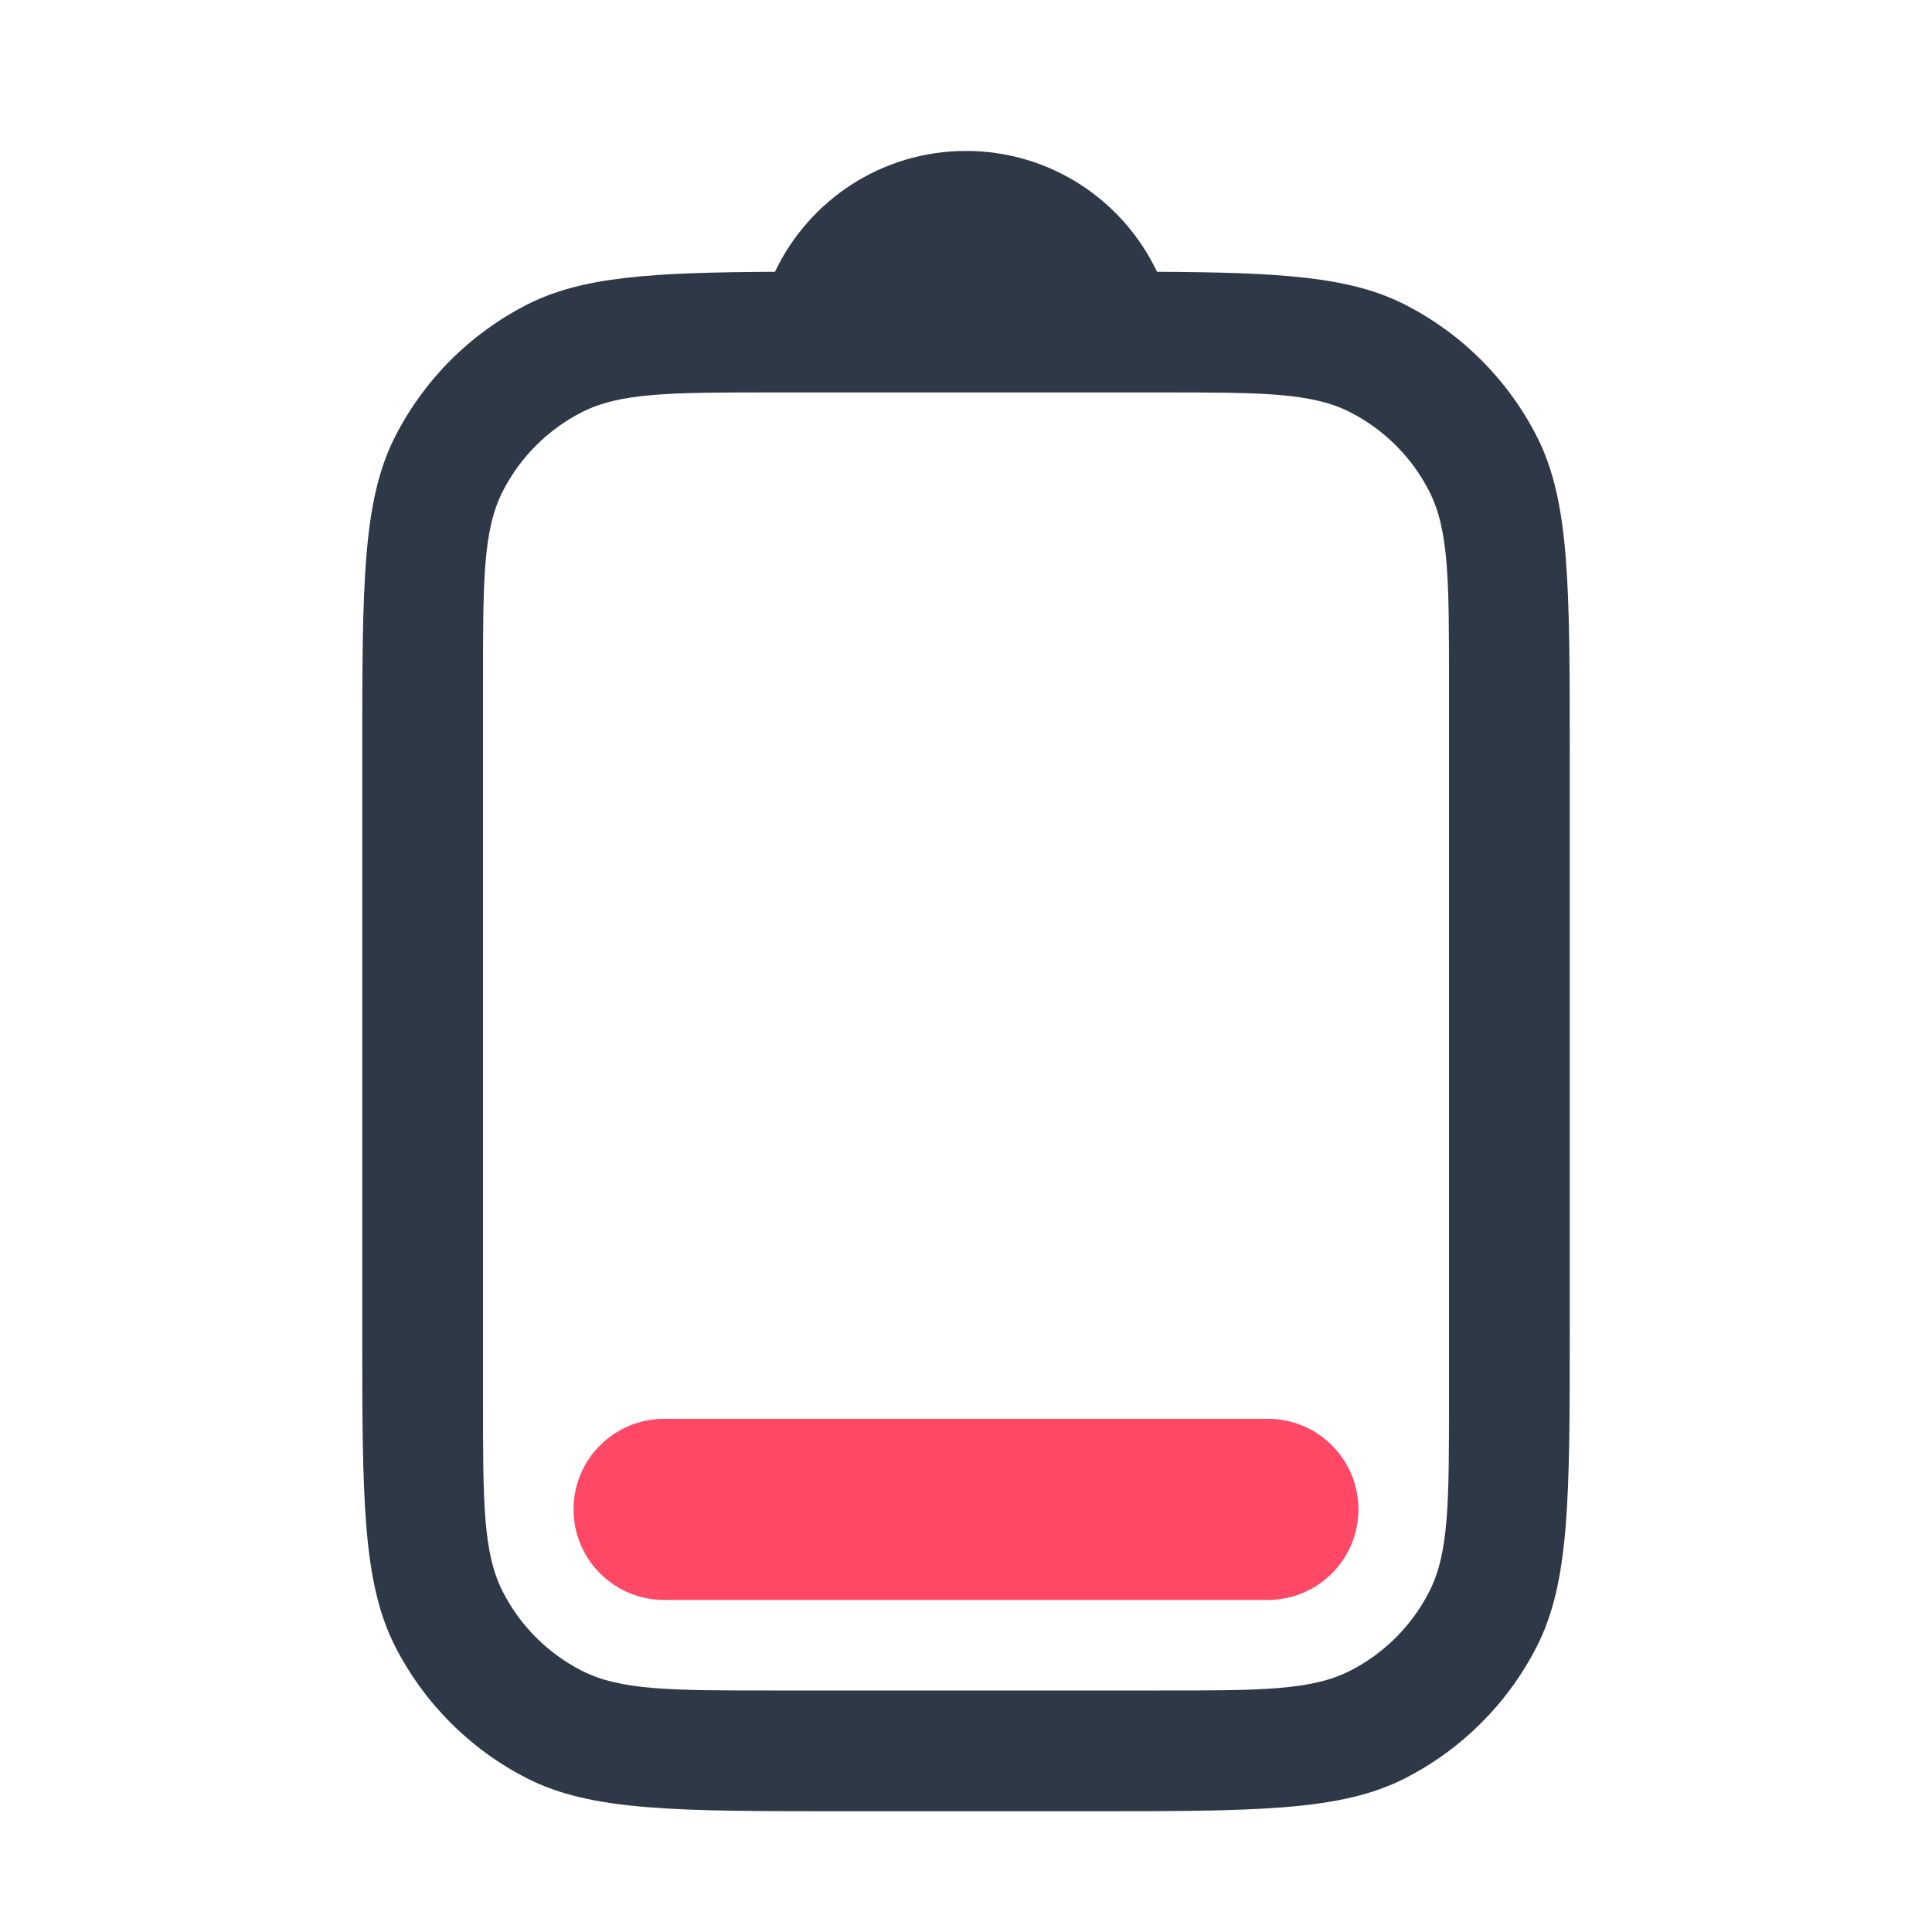
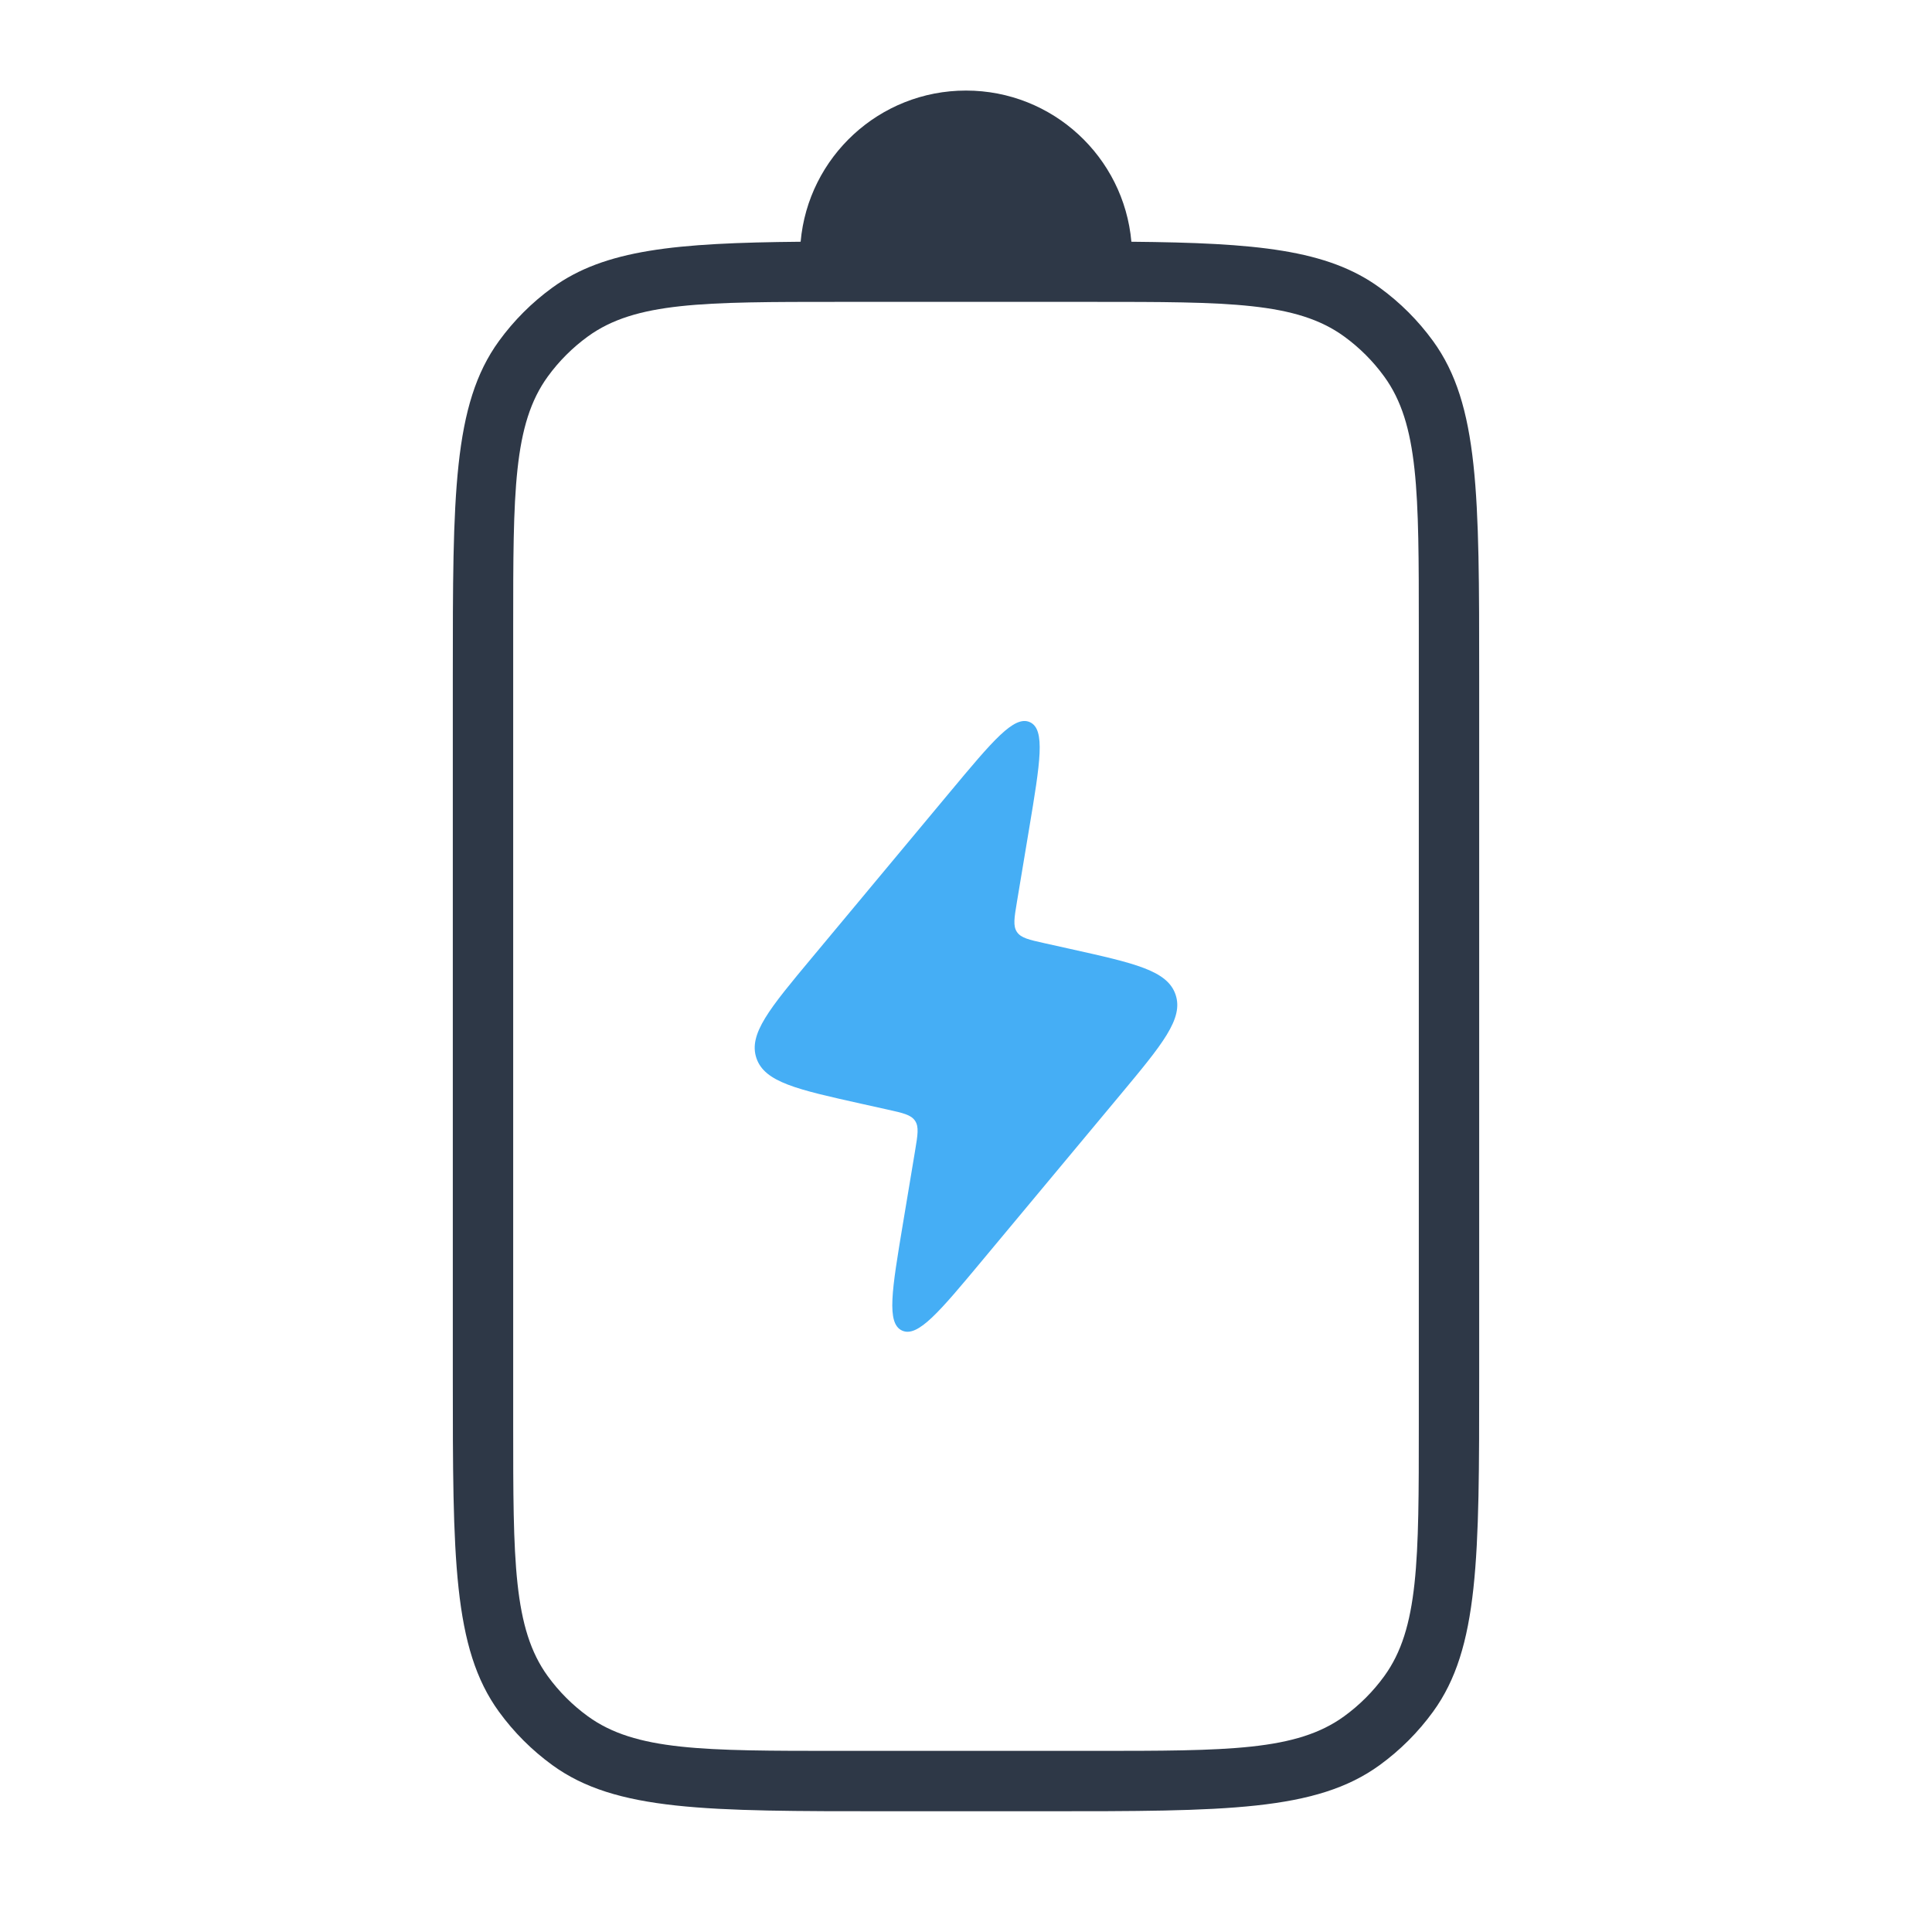
<svg xmlns="http://www.w3.org/2000/svg" width="128" height="128" viewBox="0 0 128 128" fill="none">
-   <path fill-rule="evenodd" clip-rule="evenodd" d="M51.344 18.007C43.156 18.049 38.56 18.325 34.92 20.18C31.157 22.097 28.097 25.157 26.18 28.92C24 33.198 24 38.799 24 50V88C24 99.201 24 104.802 26.18 109.08C28.097 112.843 31.157 115.903 34.92 117.82C39.198 120 44.799 120 56 120H72C83.201 120 88.802 120 93.08 117.82C96.843 115.903 99.903 112.843 101.82 109.08C104 104.802 104 99.201 104 88V50C104 38.799 104 33.198 101.82 28.92C99.903 25.157 96.843 22.097 93.08 20.18C89.44 18.325 84.844 18.049 76.656 18.007C74.411 13.273 69.588 10 64 10C58.412 10 53.589 13.273 51.344 18.007ZM32 45.2C32 38.479 32 35.119 33.308 32.552C34.458 30.294 36.294 28.458 38.552 27.308C41.119 26 44.479 26 51.2 26H76.8C83.521 26 86.881 26 89.448 27.308C91.706 28.458 93.542 30.294 94.692 32.552C96 35.119 96 38.479 96 45.2V92.8C96 99.521 96 102.881 94.692 105.448C93.542 107.706 91.706 109.542 89.448 110.692C86.881 112 83.521 112 76.8 112H51.2C44.479 112 41.119 112 38.552 110.692C36.294 109.542 34.458 107.706 33.308 105.448C32 102.881 32 99.521 32 92.8V45.2Z" fill="#2E3847" />
-   <path d="M38 100C38 96.686 40.686 94 44 94H84C87.314 94 90 96.686 90 100C90 103.314 87.314 106 84 106H44C40.686 106 38 103.314 38 100Z" fill="#FF4766" />
+   <path fill-rule="evenodd" clip-rule="evenodd" d="M53.044 16.016C53.541 10.402 58.257 6 64 6C69.744 6 74.459 10.402 74.957 16.016C83.239 16.093 87.933 16.533 91.405 19.056C92.763 20.043 93.957 21.237 94.944 22.595C98 26.801 98 32.801 98 44.8V91.2C98 103.199 98 109.199 94.944 113.405C93.957 114.763 92.763 115.957 91.405 116.944C87.199 120 81.199 120 69.2 120H58.8C46.801 120 40.801 120 36.595 116.944C35.237 115.957 34.043 114.763 33.056 113.405C30 109.199 30 103.199 30 91.2V44.8C30 32.801 30 26.801 33.056 22.595C34.043 21.237 35.237 20.043 36.595 19.056C40.067 16.533 44.761 16.093 53.044 16.016ZM34 41.6C34 32.601 34 28.101 36.292 24.947C37.032 23.928 37.928 23.032 38.947 22.292C42.101 20 46.601 20 55.6 20H72.4C81.399 20 85.899 20 89.053 22.292C90.072 23.032 90.968 23.928 91.708 24.947C94 28.101 94 32.601 94 41.6V94.4C94 103.399 94 107.899 91.708 111.053C90.968 112.072 90.072 112.968 89.053 113.708C85.899 116 81.399 116 72.4 116H55.6C46.601 116 42.101 116 38.947 113.708C37.928 112.968 37.032 112.072 36.292 111.053C34 107.899 34 103.399 34 94.4V41.6Z" fill="#2E3847" />
+   <path d="M53.802 63.438L62.917 52.499C65.768 49.079 67.193 47.368 68.236 47.847C69.279 48.325 68.913 50.521 68.181 54.913L67.374 59.756C67.197 60.819 67.108 61.35 67.376 61.747C67.643 62.143 68.169 62.26 69.221 62.494L70.89 62.865C75.19 63.82 77.34 64.298 77.883 65.893C78.427 67.487 77.017 69.179 74.198 72.563L65.083 83.501C62.232 86.922 60.807 88.632 59.764 88.154C58.721 87.675 59.087 85.479 59.819 81.087L60.626 76.244C60.803 75.182 60.892 74.65 60.624 74.254C60.356 73.857 59.831 73.74 58.779 73.507L57.11 73.136C52.81 72.18 50.66 71.703 50.116 70.108C49.572 68.513 50.982 66.821 53.802 63.438Z" fill="#45AEF5" />
</svg>
